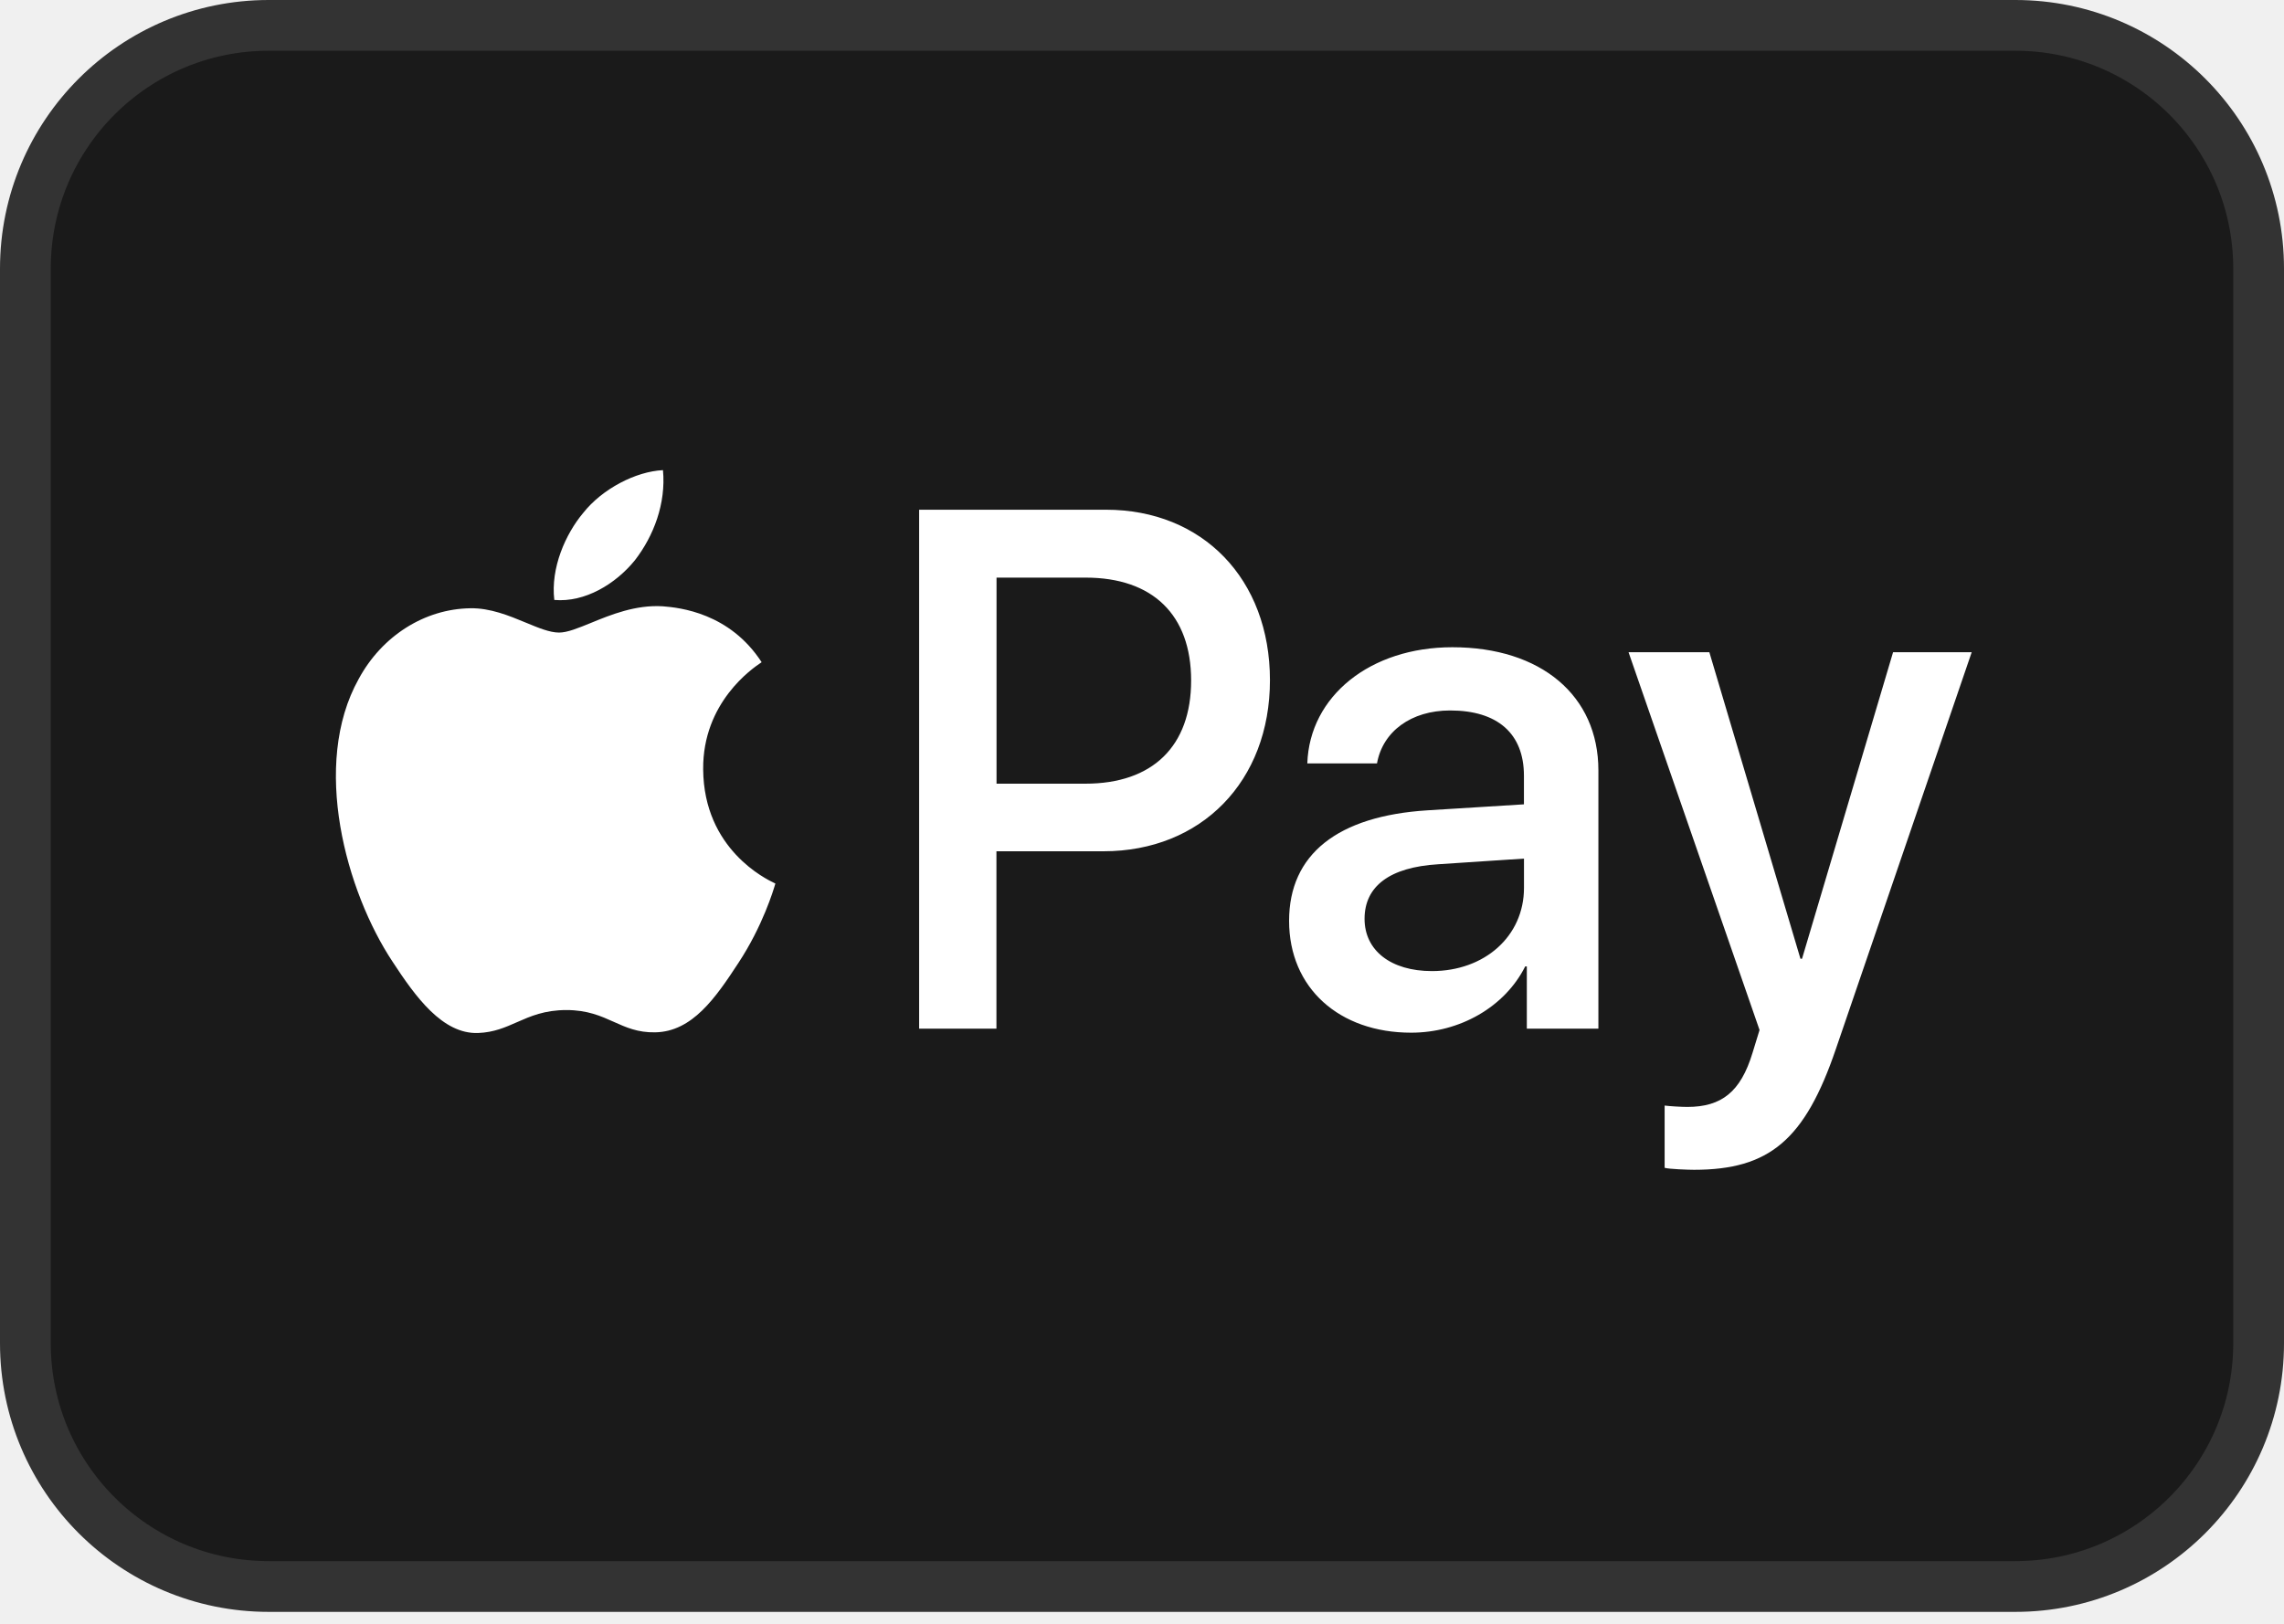
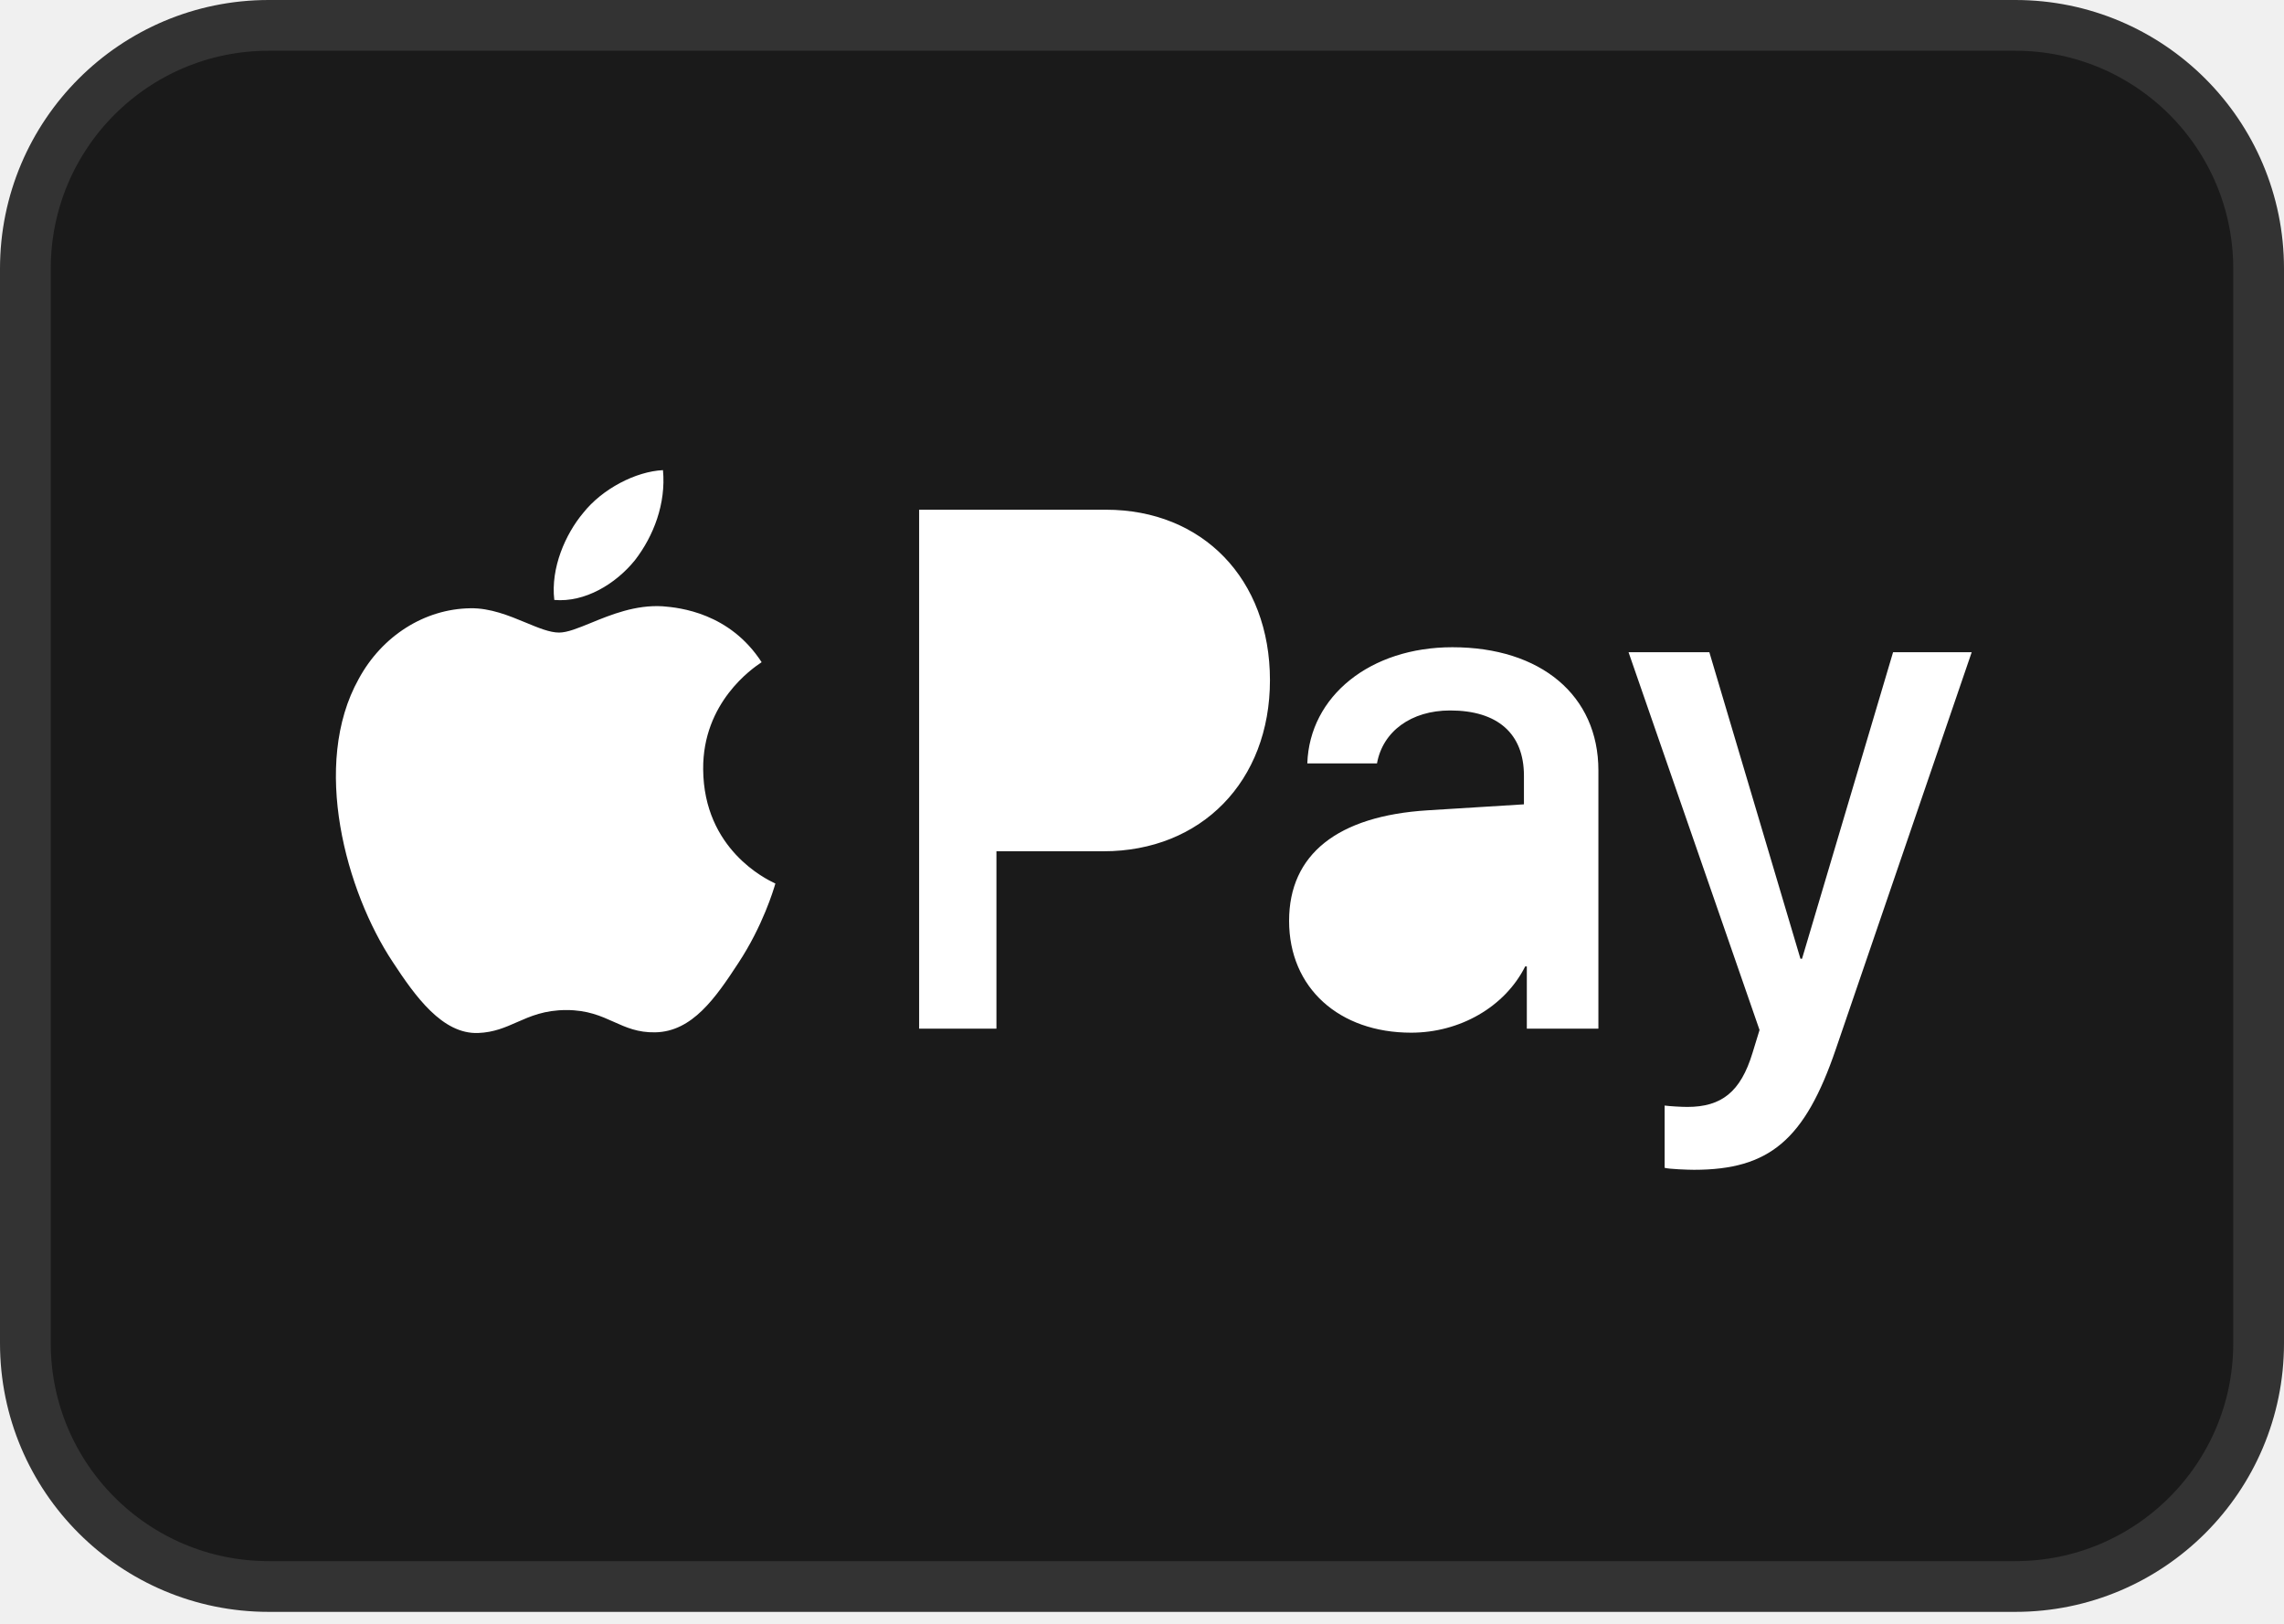
<svg xmlns="http://www.w3.org/2000/svg" width="45" height="32" viewBox="0 0 45 32" fill="none">
  <rect x="0.5" y="0.5" width="44" height="30.765" rx="4.794" fill="#1A1A1A" stroke="#333333" />
-   <path fill-rule="evenodd" clip-rule="evenodd" d="M12.508 11.042C12.13 11.508 11.525 11.876 10.921 11.823C10.846 11.193 11.142 10.524 11.488 10.111C11.866 9.632 12.527 9.291 13.062 9.265C13.124 9.921 12.879 10.563 12.508 11.042ZM13.055 11.948C12.522 11.916 12.036 12.114 11.644 12.275C11.391 12.378 11.178 12.466 11.015 12.466C10.832 12.466 10.61 12.374 10.36 12.27C10.032 12.134 9.657 11.979 9.265 11.987C8.365 12 7.527 12.531 7.068 13.378C6.123 15.07 6.822 17.576 7.735 18.953C8.182 19.636 8.717 20.384 9.422 20.357C9.732 20.345 9.955 20.246 10.186 20.144C10.452 20.027 10.728 19.905 11.16 19.905C11.576 19.905 11.84 20.024 12.094 20.138C12.335 20.246 12.566 20.351 12.91 20.344C13.64 20.331 14.1 19.662 14.546 18.98C15.029 18.247 15.241 17.533 15.273 17.424L15.277 17.412C15.276 17.411 15.27 17.408 15.259 17.403C15.098 17.326 13.866 16.738 13.854 15.162C13.842 13.839 14.832 13.168 14.987 13.063C14.997 13.056 15.003 13.052 15.006 13.05C14.376 12.079 13.394 11.974 13.055 11.948ZM18.109 20.272V10.045H21.791C23.692 10.045 25.021 11.41 25.021 13.404C25.021 15.398 23.667 16.776 21.741 16.776H19.632V20.272H18.109ZM19.634 11.383H21.39C22.712 11.383 23.468 12.118 23.468 13.411C23.468 14.703 22.712 15.444 21.384 15.444H19.634V11.383ZM30.05 19.045C29.648 19.846 28.76 20.351 27.803 20.351C26.387 20.351 25.398 19.472 25.398 18.147C25.398 16.835 26.355 16.08 28.124 15.969L30.025 15.851V15.287C30.025 14.454 29.503 14.001 28.571 14.001C27.803 14.001 27.243 14.414 27.13 15.044H25.757C25.801 13.719 26.997 12.755 28.615 12.755C30.359 12.755 31.492 13.706 31.492 15.182V20.272H30.082V19.045H30.05ZM28.213 19.137C27.401 19.137 26.885 18.73 26.885 18.107C26.885 17.464 27.382 17.09 28.333 17.032L30.026 16.92V17.497C30.026 18.455 29.245 19.137 28.213 19.137ZM36.171 20.672C35.561 22.463 34.862 23.053 33.376 23.053C33.263 23.053 32.885 23.04 32.797 23.014V21.787C32.892 21.8 33.124 21.814 33.244 21.814C33.918 21.814 34.295 21.518 34.528 20.751L34.667 20.298L32.086 12.853H33.678L35.473 18.894H35.504L37.298 12.853H38.847L36.171 20.672Z" fill="white" />
+   <path fillRule="evenodd" clipRule="evenodd" d="M12.508 11.042C12.13 11.508 11.525 11.876 10.921 11.823C10.846 11.193 11.142 10.524 11.488 10.111C11.866 9.632 12.527 9.291 13.062 9.265C13.124 9.921 12.879 10.563 12.508 11.042ZM13.055 11.948C12.522 11.916 12.036 12.114 11.644 12.275C11.391 12.378 11.178 12.466 11.015 12.466C10.832 12.466 10.61 12.374 10.36 12.27C10.032 12.134 9.657 11.979 9.265 11.987C8.365 12 7.527 12.531 7.068 13.378C6.123 15.07 6.822 17.576 7.735 18.953C8.182 19.636 8.717 20.384 9.422 20.357C9.732 20.345 9.955 20.246 10.186 20.144C10.452 20.027 10.728 19.905 11.16 19.905C11.576 19.905 11.84 20.024 12.094 20.138C12.335 20.246 12.566 20.351 12.91 20.344C13.64 20.331 14.1 19.662 14.546 18.98C15.029 18.247 15.241 17.533 15.273 17.424L15.277 17.412C15.276 17.411 15.27 17.408 15.259 17.403C15.098 17.326 13.866 16.738 13.854 15.162C13.842 13.839 14.832 13.168 14.987 13.063C14.997 13.056 15.003 13.052 15.006 13.05C14.376 12.079 13.394 11.974 13.055 11.948ZM18.109 20.272V10.045H21.791C23.692 10.045 25.021 11.41 25.021 13.404C25.021 15.398 23.667 16.776 21.741 16.776H19.632V20.272H18.109ZM19.634 11.383H21.39C22.712 11.383 23.468 12.118 23.468 13.411C23.468 14.703 22.712 15.444 21.384 15.444H19.634V11.383ZM30.05 19.045C29.648 19.846 28.76 20.351 27.803 20.351C26.387 20.351 25.398 19.472 25.398 18.147C25.398 16.835 26.355 16.08 28.124 15.969L30.025 15.851V15.287C30.025 14.454 29.503 14.001 28.571 14.001C27.803 14.001 27.243 14.414 27.13 15.044H25.757C25.801 13.719 26.997 12.755 28.615 12.755C30.359 12.755 31.492 13.706 31.492 15.182V20.272H30.082V19.045H30.05ZM28.213 19.137C27.401 19.137 26.885 18.73 26.885 18.107C26.885 17.464 27.382 17.09 28.333 17.032L30.026 16.92V17.497C30.026 18.455 29.245 19.137 28.213 19.137ZM36.171 20.672C35.561 22.463 34.862 23.053 33.376 23.053C33.263 23.053 32.885 23.04 32.797 23.014V21.787C32.892 21.8 33.124 21.814 33.244 21.814C33.918 21.814 34.295 21.518 34.528 20.751L34.667 20.298L32.086 12.853H33.678L35.473 18.894H35.504L37.298 12.853H38.847L36.171 20.672Z" fill="white" />
</svg>
